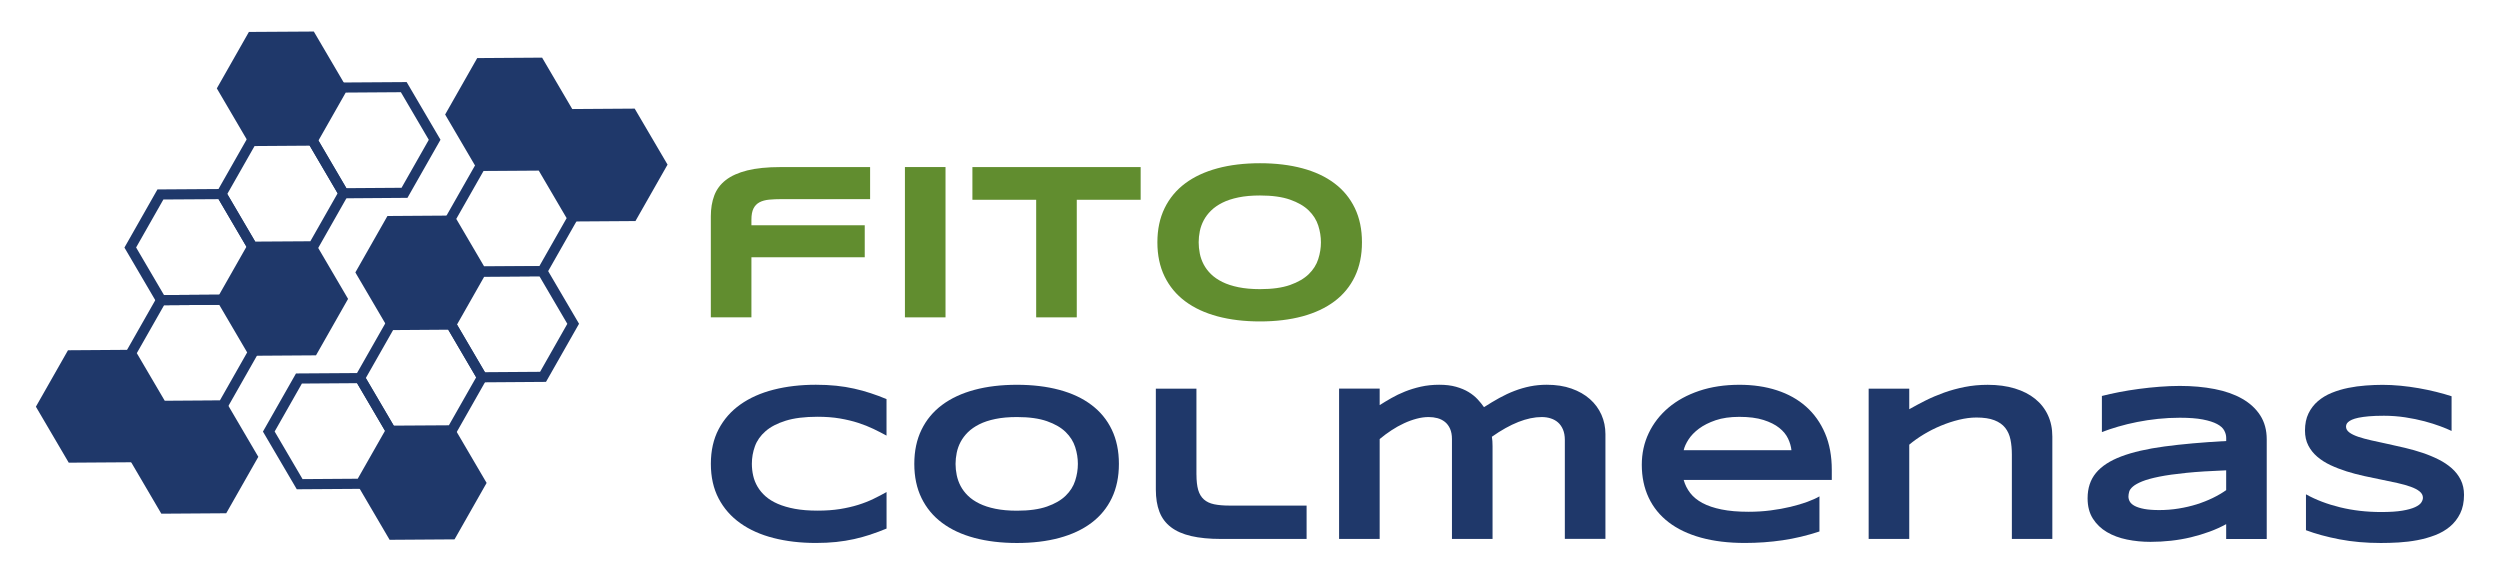
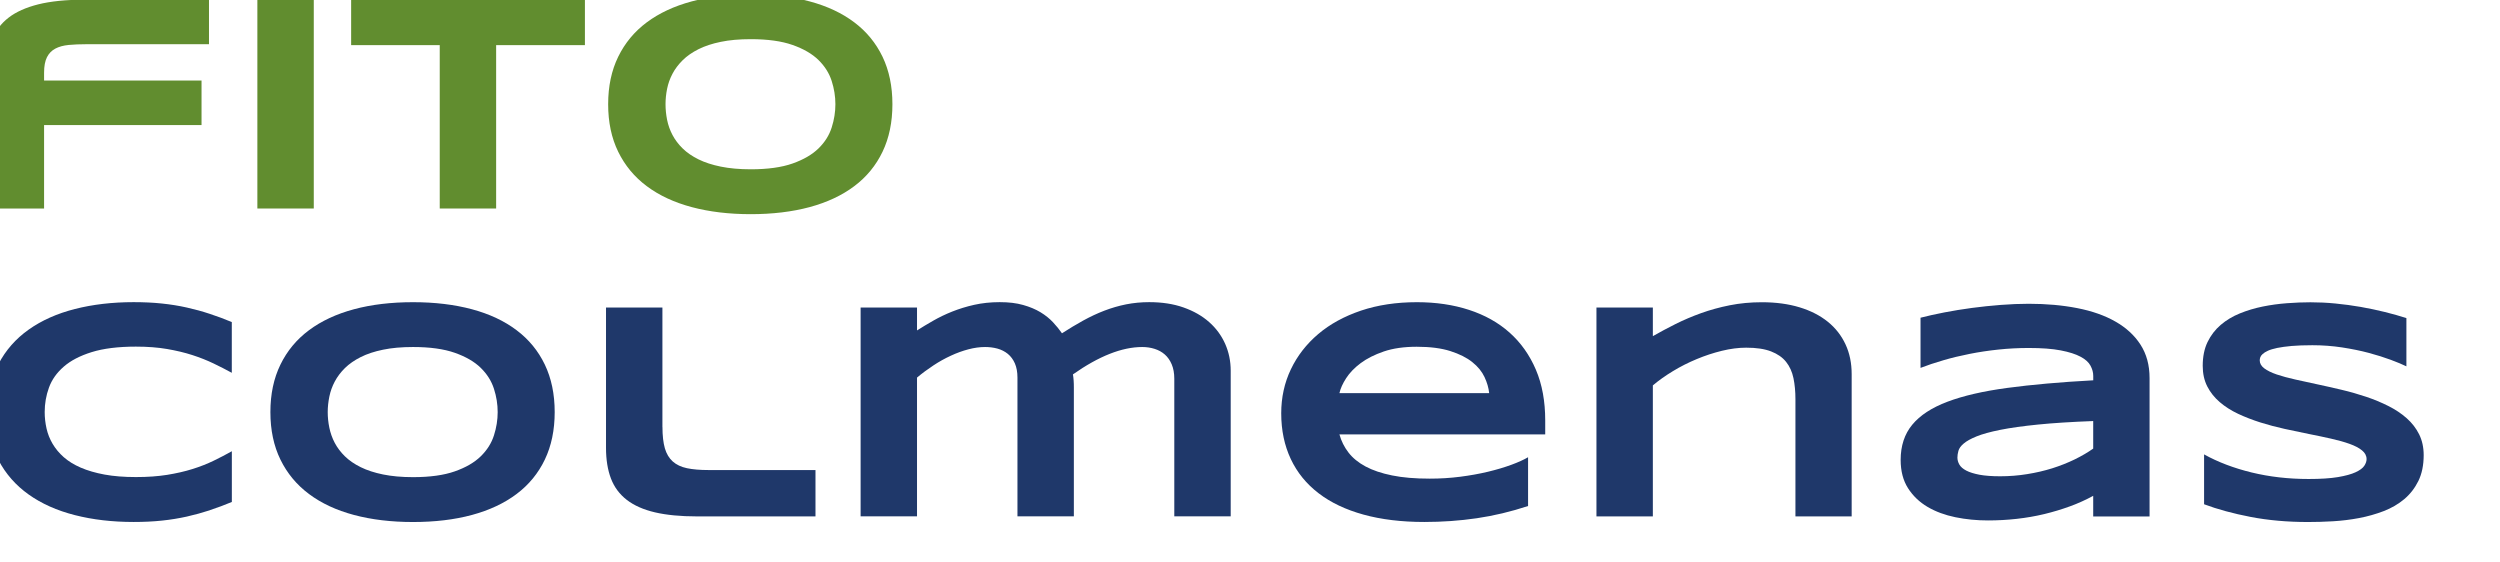
- <svg xmlns="http://www.w3.org/2000/svg" id="Capa_1" data-name="Capa 1" viewBox="0 215 792 185">
+ <svg xmlns="http://www.w3.org/2000/svg" id="Capa_1" data-name="Capa 1" viewBox="228 268 570 128">
  <defs>
    <style>
      .cls-1 {
        fill: #1f386a;
      }

      .cls-2 {
        fill: #618d2f;
      }
    </style>
  </defs>
  <g>
    <polygon class="cls-1" points="85.16 351.71 83.77 352.53 94.02 370 115.2 369.86 125.67 351.44 114.95 333.17 93.77 333.31 83.3 351.73 83.77 352.53 85.16 351.71 86.55 352.51 95.64 336.51 113.12 336.39 121.97 351.47 113.33 366.66 95.85 366.78 86.54 350.9 85.16 351.71 86.55 352.51 85.16 351.71" />
    <polygon class="cls-1" points="142.92 317.84 141.54 318.65 151.79 336.13 172.97 335.98 183.44 317.57 172.72 299.3 151.54 299.44 141.07 317.85 141.54 318.65 142.92 317.84 144.32 318.63 153.41 302.63 170.89 302.51 179.73 317.59 171.1 332.79 153.62 332.91 144.31 317.03 142.92 317.84 144.32 318.63 142.92 317.84" />
    <polygon class="cls-1" points="113.81 301.3 123.59 317.97 142.92 317.84 152.48 301.04 142.7 284.36 123.37 284.49 113.81 301.3" />
    <polygon class="cls-1" points="113.81 301.3 112.89 301.84 122.98 319.04 143.55 318.91 153.71 301.03 143.31 283.29 122.74 283.43 112.58 301.3 112.89 301.84 113.81 301.3 114.74 301.82 123.99 285.55 142.09 285.43 151.24 301.04 142.3 316.78 124.2 316.9 114.74 300.76 113.81 301.3 114.74 301.82 113.81 301.3" />
    <polygon class="cls-1" points="142.7 284.36 141.31 285.17 151.56 302.64 172.74 302.5 183.21 284.09 172.5 265.81 151.31 265.96 140.85 284.37 141.31 285.17 142.7 284.36 144.09 285.15 153.19 269.15 170.67 269.03 179.51 284.11 170.87 299.31 153.39 299.43 144.08 283.55 142.7 284.36 144.09 285.15 142.7 284.36" />
    <polygon class="cls-1" points="114.04 334.78 112.66 335.59 122.9 353.06 144.09 352.92 154.55 334.5 143.84 316.23 122.66 316.38 112.19 334.79 112.66 335.59 114.04 334.78 115.43 335.57 124.53 319.57 142.01 319.45 150.85 334.53 142.21 349.73 124.73 349.84 115.42 333.97 114.04 334.78 115.43 335.57 114.04 334.78" />
    <polygon class="cls-1" points="114.26 368.26 124.04 384.94 143.37 384.81 152.93 368 143.15 351.32 123.82 351.45 114.26 368.26" />
    <polygon class="cls-1" points="114.26 368.26 113.34 368.8 123.43 386.01 144 385.87 154.16 367.99 143.76 350.25 123.19 350.39 113.03 368.27 113.34 368.8 114.26 368.26 115.19 368.79 124.44 352.52 142.54 352.4 151.69 368.01 142.75 383.74 124.65 383.86 115.19 367.72 114.26 368.26 115.19 368.79 114.26 368.26" />
    <polygon class="cls-1" points="142.25 251.27 152.03 267.94 171.36 267.81 180.91 251.01 171.13 234.33 151.8 234.46 142.25 251.27" />
    <polygon class="cls-1" points="142.25 251.27 141.33 251.81 151.42 269.02 171.98 268.88 182.14 251 171.74 233.26 151.18 233.4 141.02 251.28 141.33 251.81 142.25 251.27 143.18 251.8 152.43 235.53 170.52 235.41 179.68 251.02 170.73 266.75 152.64 266.87 143.17 250.73 142.25 251.27 143.18 251.8 142.25 251.27" />
    <polygon class="cls-1" points="171.58 267.42 181.36 284.1 200.69 283.97 210.24 267.16 200.46 250.49 181.13 250.62 171.58 267.42" />
    <polygon class="cls-1" points="171.58 267.42 170.66 267.96 180.75 285.17 201.31 285.03 211.48 267.15 201.07 249.41 180.51 249.55 170.35 267.43 170.66 267.96 171.58 267.42 172.51 267.95 181.76 251.68 199.85 251.56 209.01 267.17 200.07 282.9 181.97 283.03 172.5 266.88 171.58 267.42 172.51 267.95 171.58 267.42" />
    <polygon class="cls-1" points="137.7 259.28 139.08 258.47 128.83 241 107.65 241.14 97.18 259.55 107.9 277.83 129.08 277.68 139.55 259.27 139.08 258.47 137.7 259.28 136.3 258.49 127.21 274.49 109.73 274.61 100.88 259.53 109.52 244.33 127 244.21 136.31 260.09 137.7 259.28 136.3 258.49 137.7 259.28" />
    <polygon class="cls-1" points="79.93 293.15 81.31 292.34 71.06 274.87 49.88 275.01 39.42 293.43 50.13 311.7 71.31 311.56 81.78 293.14 81.31 292.34 79.93 293.15 78.53 292.36 69.44 308.36 51.96 308.48 43.12 293.4 51.76 278.2 69.24 278.09 78.55 293.96 79.93 293.15 78.53 292.36 79.93 293.15" />
    <polygon class="cls-1" points="109.04 309.7 99.26 293.02 79.93 293.15 70.38 309.96 80.15 326.64 99.48 326.51 109.04 309.7" />
    <polygon class="cls-1" points="109.04 309.7 109.96 309.16 99.87 291.95 79.3 292.09 69.14 309.97 79.54 327.71 100.11 327.57 110.27 309.69 109.96 309.16 109.04 309.7 108.11 309.17 98.86 325.44 80.76 325.56 71.61 309.95 80.55 294.22 98.65 294.1 108.12 310.24 109.04 309.7 108.11 309.17 109.04 309.7" />
    <polygon class="cls-1" points="80.15 326.64 81.54 325.82 71.29 308.35 50.11 308.49 39.64 326.91 50.36 345.18 71.54 345.04 82 326.62 81.54 325.82 80.15 326.64 78.76 325.84 69.67 341.84 52.19 341.96 43.34 326.88 51.98 311.69 69.46 311.57 78.77 327.45 80.15 326.64 78.76 325.84 80.15 326.64" />
    <polygon class="cls-1" points="108.81 276.22 110.19 275.41 99.95 257.93 78.77 258.07 68.3 276.49 79.01 294.76 100.2 294.62 110.66 276.2 110.19 275.41 108.81 276.22 107.42 275.43 98.32 291.43 80.84 291.54 72 276.46 80.64 261.27 98.12 261.15 107.43 277.03 108.81 276.22 107.42 275.43 108.81 276.22" />
    <polygon class="cls-1" points="108.59 242.74 98.81 226.06 79.48 226.19 69.92 243 79.7 259.67 99.03 259.54 108.59 242.74" />
    <polygon class="cls-1" points="108.59 242.74 109.51 242.19 99.42 224.99 78.85 225.12 68.69 243 79.09 260.74 99.66 260.61 109.82 242.73 109.51 242.19 108.59 242.74 107.66 242.21 98.41 258.48 80.31 258.6 71.16 242.99 80.1 227.25 98.2 227.13 107.66 243.28 108.59 242.74 107.66 242.21 108.59 242.74" />
    <polygon class="cls-1" points="80.6 359.73 70.82 343.05 51.49 343.18 41.94 359.99 51.72 376.66 71.05 376.53 80.6 359.73" />
    <polygon class="cls-1" points="80.6 359.73 81.52 359.19 71.43 341.98 50.87 342.12 40.71 360 51.11 377.74 71.67 377.6 81.84 359.72 81.52 359.19 80.6 359.73 79.67 359.2 70.43 375.47 52.33 375.59 43.17 359.98 52.12 344.25 70.21 344.12 79.68 360.27 80.6 359.73 79.67 359.2 80.6 359.73" />
    <polygon class="cls-1" points="51.27 343.57 41.49 326.9 22.16 327.03 12.61 343.83 22.39 360.51 41.72 360.38 51.27 343.57" />
    <polygon class="cls-1" points="51.27 343.57 52.19 343.03 42.1 325.82 21.54 325.96 11.37 343.84 21.78 361.58 42.34 361.44 52.5 343.56 52.19 343.03 51.27 343.57 50.34 343.04 41.09 359.31 23 359.44 13.84 343.82 22.79 328.09 40.88 327.97 50.35 344.11 51.27 343.57 50.34 343.04 51.27 343.57" />
  </g>
  <g>
    <g>
      <path class="cls-2" d="M247.69,278.08c-1.5,0-2.85.06-4.04.17-1.19.12-2.2.39-3.03.83-.83.44-1.47,1.09-1.91,1.96s-.66,2.05-.66,3.55v1.77h35.9v10.15h-35.9v19.03h-12.86v-32.02c0-2.45.36-4.64,1.09-6.58.73-1.94,1.95-3.58,3.66-4.9,1.71-1.33,3.97-2.34,6.79-3.05,2.82-.7,6.33-1.06,10.54-1.06h28.38v10.15h-27.97Z" />
      <path class="cls-2" d="M286.68,315.54v-47.62h12.86v47.62h-12.86Z" />
      <path class="cls-2" d="M341.12,278.29v37.25h-12.86v-37.25h-20.2v-10.36h53.3v10.36h-20.24Z" />
      <path class="cls-2" d="M431.47,291.77c0,4.09-.75,7.7-2.25,10.83-1.5,3.13-3.65,5.75-6.45,7.85-2.79,2.1-6.19,3.69-10.17,4.77-3.99,1.07-8.46,1.61-13.43,1.61s-9.46-.54-13.46-1.61-7.42-2.66-10.24-4.77c-2.82-2.1-4.99-4.72-6.52-7.85-1.53-3.13-2.29-6.74-2.29-10.83s.76-7.7,2.29-10.83,3.7-5.75,6.52-7.85c2.82-2.1,6.23-3.69,10.24-4.77s8.5-1.61,13.46-1.61,9.44.54,13.43,1.61c3.99,1.07,7.38,2.66,10.17,4.77,2.8,2.1,4.94,4.72,6.45,7.85,1.5,3.13,2.25,6.74,2.25,10.83ZM418.47,291.77c0-1.78-.28-3.55-.85-5.32-.57-1.77-1.57-3.36-3.01-4.77-1.44-1.41-3.41-2.55-5.91-3.43-2.5-.88-5.67-1.32-9.53-1.32-2.59,0-4.86.2-6.83.61-1.96.4-3.66.96-5.09,1.68s-2.63,1.55-3.6,2.51c-.97.96-1.75,1.99-2.32,3.08-.58,1.1-.99,2.24-1.23,3.43-.24,1.19-.36,2.36-.36,3.52s.12,2.37.36,3.57.65,2.35,1.23,3.45c.58,1.1,1.35,2.12,2.32,3.07.97.95,2.17,1.77,3.6,2.48s3.13,1.26,5.09,1.66c1.96.4,4.24.61,6.83.61,3.86,0,7.03-.44,9.53-1.32,2.49-.88,4.46-2.02,5.91-3.43,1.44-1.41,2.45-3,3.01-4.77.57-1.77.85-3.54.85-5.32Z" />
    </g>
    <g>
      <path class="cls-1" d="M275.83,384.34c-1.69.55-3.43,1.03-5.23,1.44-1.8.4-3.7.71-5.7.92-2,.21-4.14.31-6.43.31-4.85,0-9.32-.52-13.39-1.56-4.08-1.04-7.59-2.6-10.54-4.7-2.94-2.09-5.24-4.7-6.88-7.83-1.64-3.13-2.46-6.79-2.46-10.97s.82-7.84,2.46-10.97,3.93-5.74,6.88-7.83c2.95-2.09,6.46-3.66,10.54-4.7,4.08-1.04,8.54-1.56,13.39-1.56,2.29,0,4.43.1,6.43.31,2,.21,3.9.51,5.7.92,1.8.4,3.55.88,5.23,1.44,1.69.55,3.36,1.18,5.02,1.87v11.57c-1.32-.72-2.7-1.43-4.16-2.13-1.46-.7-3.06-1.34-4.82-1.91s-3.69-1.03-5.79-1.39c-2.1-.36-4.47-.54-7.1-.54-4.04,0-7.4.42-10.07,1.25-2.67.83-4.8,1.94-6.39,3.33-1.59,1.39-2.71,2.97-3.36,4.77-.65,1.79-.97,3.64-.97,5.56,0,1.27.14,2.52.42,3.76.28,1.24.74,2.4,1.39,3.5.65,1.1,1.49,2.11,2.53,3.03,1.04.92,2.33,1.72,3.88,2.39,1.55.67,3.36,1.2,5.42,1.58,2.07.38,4.45.57,7.16.57s5-.17,7.1-.5c2.1-.34,4.03-.78,5.79-1.33s3.36-1.18,4.82-1.89c1.46-.7,2.84-1.43,4.16-2.17v11.57c-1.66.69-3.34,1.32-5.02,1.87Z" />
      <path class="cls-1" d="M354.47,361.96c0,4.09-.75,7.7-2.25,10.83-1.5,3.13-3.65,5.75-6.45,7.85-2.79,2.1-6.18,3.69-10.17,4.77s-8.46,1.61-13.43,1.61-9.46-.54-13.47-1.61-7.42-2.66-10.24-4.77c-2.82-2.1-4.99-4.72-6.52-7.85-1.53-3.13-2.29-6.74-2.29-10.83s.76-7.7,2.29-10.83c1.52-3.13,3.7-5.75,6.52-7.85,2.82-2.1,6.23-3.69,10.24-4.77s8.5-1.61,13.47-1.61,9.44.54,13.43,1.61,7.38,2.66,10.17,4.77c2.8,2.1,4.95,4.72,6.45,7.85,1.5,3.13,2.25,6.74,2.25,10.83ZM341.47,361.96c0-1.78-.28-3.55-.85-5.32-.57-1.77-1.57-3.36-3.01-4.77-1.44-1.41-3.41-2.55-5.91-3.43-2.5-.88-5.67-1.32-9.53-1.32-2.59,0-4.87.2-6.83.61-1.96.4-3.66.96-5.09,1.68s-2.63,1.55-3.61,2.51c-.97.96-1.74,1.99-2.32,3.08-.58,1.1-.99,2.24-1.23,3.43-.24,1.19-.37,2.36-.37,3.52s.12,2.37.37,3.57.65,2.35,1.23,3.45c.58,1.1,1.35,2.12,2.32,3.07.97.95,2.17,1.77,3.61,2.48s3.13,1.26,5.09,1.66c1.96.4,4.24.61,6.83.61,3.86,0,7.03-.44,9.53-1.32,2.5-.88,4.47-2.02,5.91-3.43,1.44-1.41,2.45-3,3.01-4.77.57-1.77.85-3.54.85-5.32Z" />
      <path class="cls-1" d="M379.04,365.35c0,1.99.19,3.61.55,4.87.37,1.26.97,2.26,1.8,3,.83.74,1.91,1.25,3.24,1.53,1.33.28,2.96.42,4.9.42h24.4v10.57h-27.03c-3.75,0-6.93-.31-9.55-.92-2.62-.61-4.77-1.56-6.43-2.84-1.66-1.28-2.87-2.9-3.62-4.87-.75-1.96-1.13-4.3-1.13-7v-31.99h12.86v27.24Z" />
      <path class="cls-1" d="M437.08,338.11v5.23c1.13-.72,2.36-1.46,3.69-2.22,1.33-.76,2.77-1.46,4.33-2.08,1.56-.62,3.23-1.14,5.02-1.54,1.79-.4,3.73-.61,5.81-.61s3.81.21,5.33.64c1.53.43,2.85.98,3.97,1.66,1.12.68,2.07,1.44,2.86,2.29s1.47,1.68,2.04,2.51c1.64-1.06,3.26-2.03,4.85-2.91,1.6-.88,3.2-1.63,4.82-2.25,1.62-.62,3.27-1.1,4.96-1.44,1.68-.33,3.44-.5,5.27-.5,2.91,0,5.52.4,7.81,1.21,2.3.81,4.25,1.92,5.84,3.33,1.6,1.41,2.81,3.07,3.66,4.97.84,1.91,1.26,3.94,1.26,6.12v33.2h-12.86v-31.36c0-1.27-.2-2.37-.59-3.29-.39-.92-.92-1.67-1.58-2.25-.66-.58-1.44-1-2.32-1.28s-1.83-.42-2.82-.42c-4.62,0-9.89,2.08-15.8,6.24.07.39.12.85.16,1.39s.05,1.06.05,1.59v29.39h-12.86v-31.64c0-1.27-.2-2.35-.59-3.24-.39-.89-.93-1.61-1.61-2.17-.68-.55-1.47-.95-2.36-1.2-.89-.24-1.83-.36-2.82-.36-1.2,0-2.47.17-3.79.52-1.33.35-2.67.83-4.02,1.46-1.35.62-2.68,1.36-3.98,2.22-1.31.86-2.55,1.78-3.73,2.77v31.64h-12.86v-47.62h12.86Z" />
      <path class="cls-1" d="M576.4,383.37c-3.91,1.29-7.8,2.22-11.7,2.79s-7.87.85-11.94.85c-5.2,0-9.82-.56-13.88-1.68-4.05-1.12-7.47-2.74-10.24-4.87-2.77-2.12-4.89-4.72-6.34-7.8s-2.18-6.55-2.18-10.43c0-3.6.73-6.95,2.2-10.03,1.47-3.08,3.55-5.76,6.24-8.04,2.69-2.28,5.94-4.05,9.75-5.34,3.81-1.28,8.07-1.92,12.75-1.92,4.32,0,8.28.58,11.87,1.75,3.59,1.17,6.68,2.89,9.25,5.18s4.57,5.11,6,8.46,2.13,7.21,2.13,11.57v3.19h-46.92c.42,1.5,1.1,2.88,2.06,4.12.96,1.25,2.26,2.31,3.9,3.19,1.64.88,3.66,1.56,6.05,2.04,2.39.49,5.25.73,8.58.73,2.36,0,4.67-.14,6.93-.43,2.26-.29,4.38-.67,6.34-1.14,1.96-.47,3.74-1,5.32-1.58,1.58-.58,2.86-1.16,3.83-1.73v11.12ZM567.53,357.63c-.12-1.18-.47-2.4-1.06-3.66-.59-1.26-1.52-2.4-2.79-3.41-1.27-1.02-2.93-1.85-4.99-2.51-2.06-.66-4.62-.99-7.69-.99-2.89,0-5.38.36-7.48,1.07-2.1.72-3.87,1.61-5.29,2.67-1.42,1.06-2.52,2.21-3.31,3.43-.79,1.23-1.3,2.36-1.53,3.4h34.14Z" />
      <path class="cls-1" d="M637.36,385.73v-26.68c0-1.78-.15-3.39-.45-4.83s-.86-2.68-1.68-3.71c-.82-1.03-1.96-1.82-3.43-2.39-1.47-.57-3.36-.85-5.67-.85-1.76,0-3.6.24-5.53.71-1.93.47-3.84,1.1-5.74,1.89-1.9.79-3.71,1.7-5.42,2.74-1.72,1.04-3.25,2.13-4.59,3.26v29.87h-12.86v-47.62h12.86v6.52c1.62-.92,3.34-1.84,5.17-2.76,1.82-.91,3.77-1.74,5.82-2.48,2.06-.74,4.24-1.34,6.55-1.8,2.31-.46,4.75-.69,7.31-.69,3.21,0,6.08.39,8.61,1.16s4.67,1.87,6.43,3.29,3.1,3.14,4.04,5.16c.94,2.02,1.4,4.28,1.4,6.78v32.44h-12.82Z" />
      <path class="cls-1" d="M705.25,385.73v-4.68c-1.64.9-3.4,1.7-5.29,2.39s-3.84,1.28-5.87,1.77c-2.04.49-4.13.85-6.29,1.09-2.16.24-4.34.36-6.53.36-2.56,0-5.04-.24-7.43-.73-2.39-.49-4.51-1.27-6.36-2.36-1.85-1.09-3.33-2.51-4.45-4.26-1.12-1.76-1.68-3.9-1.68-6.45,0-3.21.88-5.89,2.64-8.02,1.76-2.14,4.44-3.89,8.04-5.25,3.61-1.36,8.16-2.41,13.67-3.15,5.51-.74,12.03-1.32,19.56-1.73v-1c0-.79-.21-1.56-.63-2.34-.41-.77-1.17-1.46-2.27-2.04-1.1-.59-2.6-1.07-4.51-1.44-1.91-.37-4.34-.55-7.3-.55-2.33,0-4.64.12-6.91.36-2.28.24-4.47.57-6.58.99-2.12.42-4.12.9-6.01,1.46-1.9.55-3.62,1.13-5.17,1.73v-11.44c1.62-.42,3.43-.82,5.44-1.21s4.1-.73,6.27-1.02c2.17-.29,4.37-.52,6.58-.69,2.22-.17,4.34-.26,6.38-.26,4,0,7.68.33,11.06.99s6.28,1.68,8.71,3.07c2.44,1.39,4.35,3.14,5.72,5.27,1.37,2.13,2.06,4.66,2.06,7.59v31.57h-12.86ZM705.25,364c-4.95.19-9.15.45-12.6.8-3.46.35-6.33.75-8.61,1.21-2.29.46-4.08.96-5.39,1.49-1.3.53-2.28,1.07-2.93,1.63-.65.55-1.05,1.11-1.2,1.66-.15.55-.23,1.06-.23,1.53,0,.55.15,1.09.45,1.61.3.52.83.98,1.58,1.37.75.39,1.75.7,3,.94,1.25.23,2.82.35,4.71.35,2.1,0,4.16-.16,6.17-.49,2.01-.32,3.92-.77,5.72-1.33,1.8-.57,3.49-1.24,5.08-2.01,1.58-.77,3-1.6,4.25-2.48v-6.27Z" />
      <path class="cls-1" d="M776.67,351.53c-.9-.44-2.09-.94-3.57-1.49-1.48-.55-3.15-1.08-5.02-1.58-1.87-.5-3.91-.91-6.1-1.25-2.19-.33-4.45-.5-6.76-.5-1.85,0-3.43.06-4.73.17-1.3.12-2.4.27-3.29.45-.89.19-1.6.4-2.12.64-.52.24-.92.49-1.2.75-.28.25-.46.51-.54.76s-.12.48-.12.69c0,.69.35,1.3,1.04,1.82.69.52,1.64.98,2.84,1.39,1.2.4,2.6.79,4.19,1.14,1.6.36,3.29.73,5.08,1.11,1.79.38,3.64.8,5.54,1.25,1.91.45,3.75.98,5.55,1.58,1.79.6,3.48,1.3,5.07,2.1,1.6.8,2.99,1.73,4.19,2.79,1.2,1.06,2.15,2.29,2.84,3.67.69,1.39,1.04,2.97,1.04,4.75,0,2.29-.41,4.25-1.21,5.89-.81,1.64-1.89,3.03-3.24,4.16-1.35,1.13-2.92,2.04-4.69,2.72-1.78.68-3.65,1.21-5.6,1.58s-3.93.61-5.93.73c-2,.12-3.9.17-5.7.17-4.71,0-9.07-.39-13.08-1.16-4.01-.77-7.55-1.74-10.62-2.89v-11.37c3.16,1.76,6.78,3.13,10.83,4.12s8.39,1.49,13.01,1.49c2.72,0,4.95-.14,6.67-.43,1.72-.29,3.07-.66,4.04-1.11.97-.45,1.63-.94,1.98-1.47.35-.53.52-1.04.52-1.52,0-.76-.35-1.43-1.04-1.99-.69-.57-1.64-1.06-2.84-1.49-1.2-.43-2.6-.82-4.19-1.18-1.6-.36-3.29-.72-5.08-1.07-1.79-.36-3.63-.74-5.53-1.16-1.9-.42-3.74-.91-5.53-1.47-1.79-.57-3.48-1.22-5.08-1.97-1.59-.75-2.99-1.64-4.19-2.67-1.2-1.03-2.15-2.22-2.84-3.57-.69-1.35-1.04-2.92-1.04-4.7,0-2.1.37-3.92,1.11-5.44.74-1.52,1.74-2.82,3-3.9,1.26-1.07,2.71-1.95,4.37-2.62,1.65-.67,3.39-1.19,5.21-1.56s3.67-.62,5.55-.76c1.87-.14,3.65-.21,5.33-.21,1.85,0,3.75.09,5.7.28,1.95.19,3.88.45,5.77.78,1.9.34,3.73.72,5.5,1.16,1.77.44,3.4.9,4.9,1.39v11.02Z" />
    </g>
  </g>
</svg>
